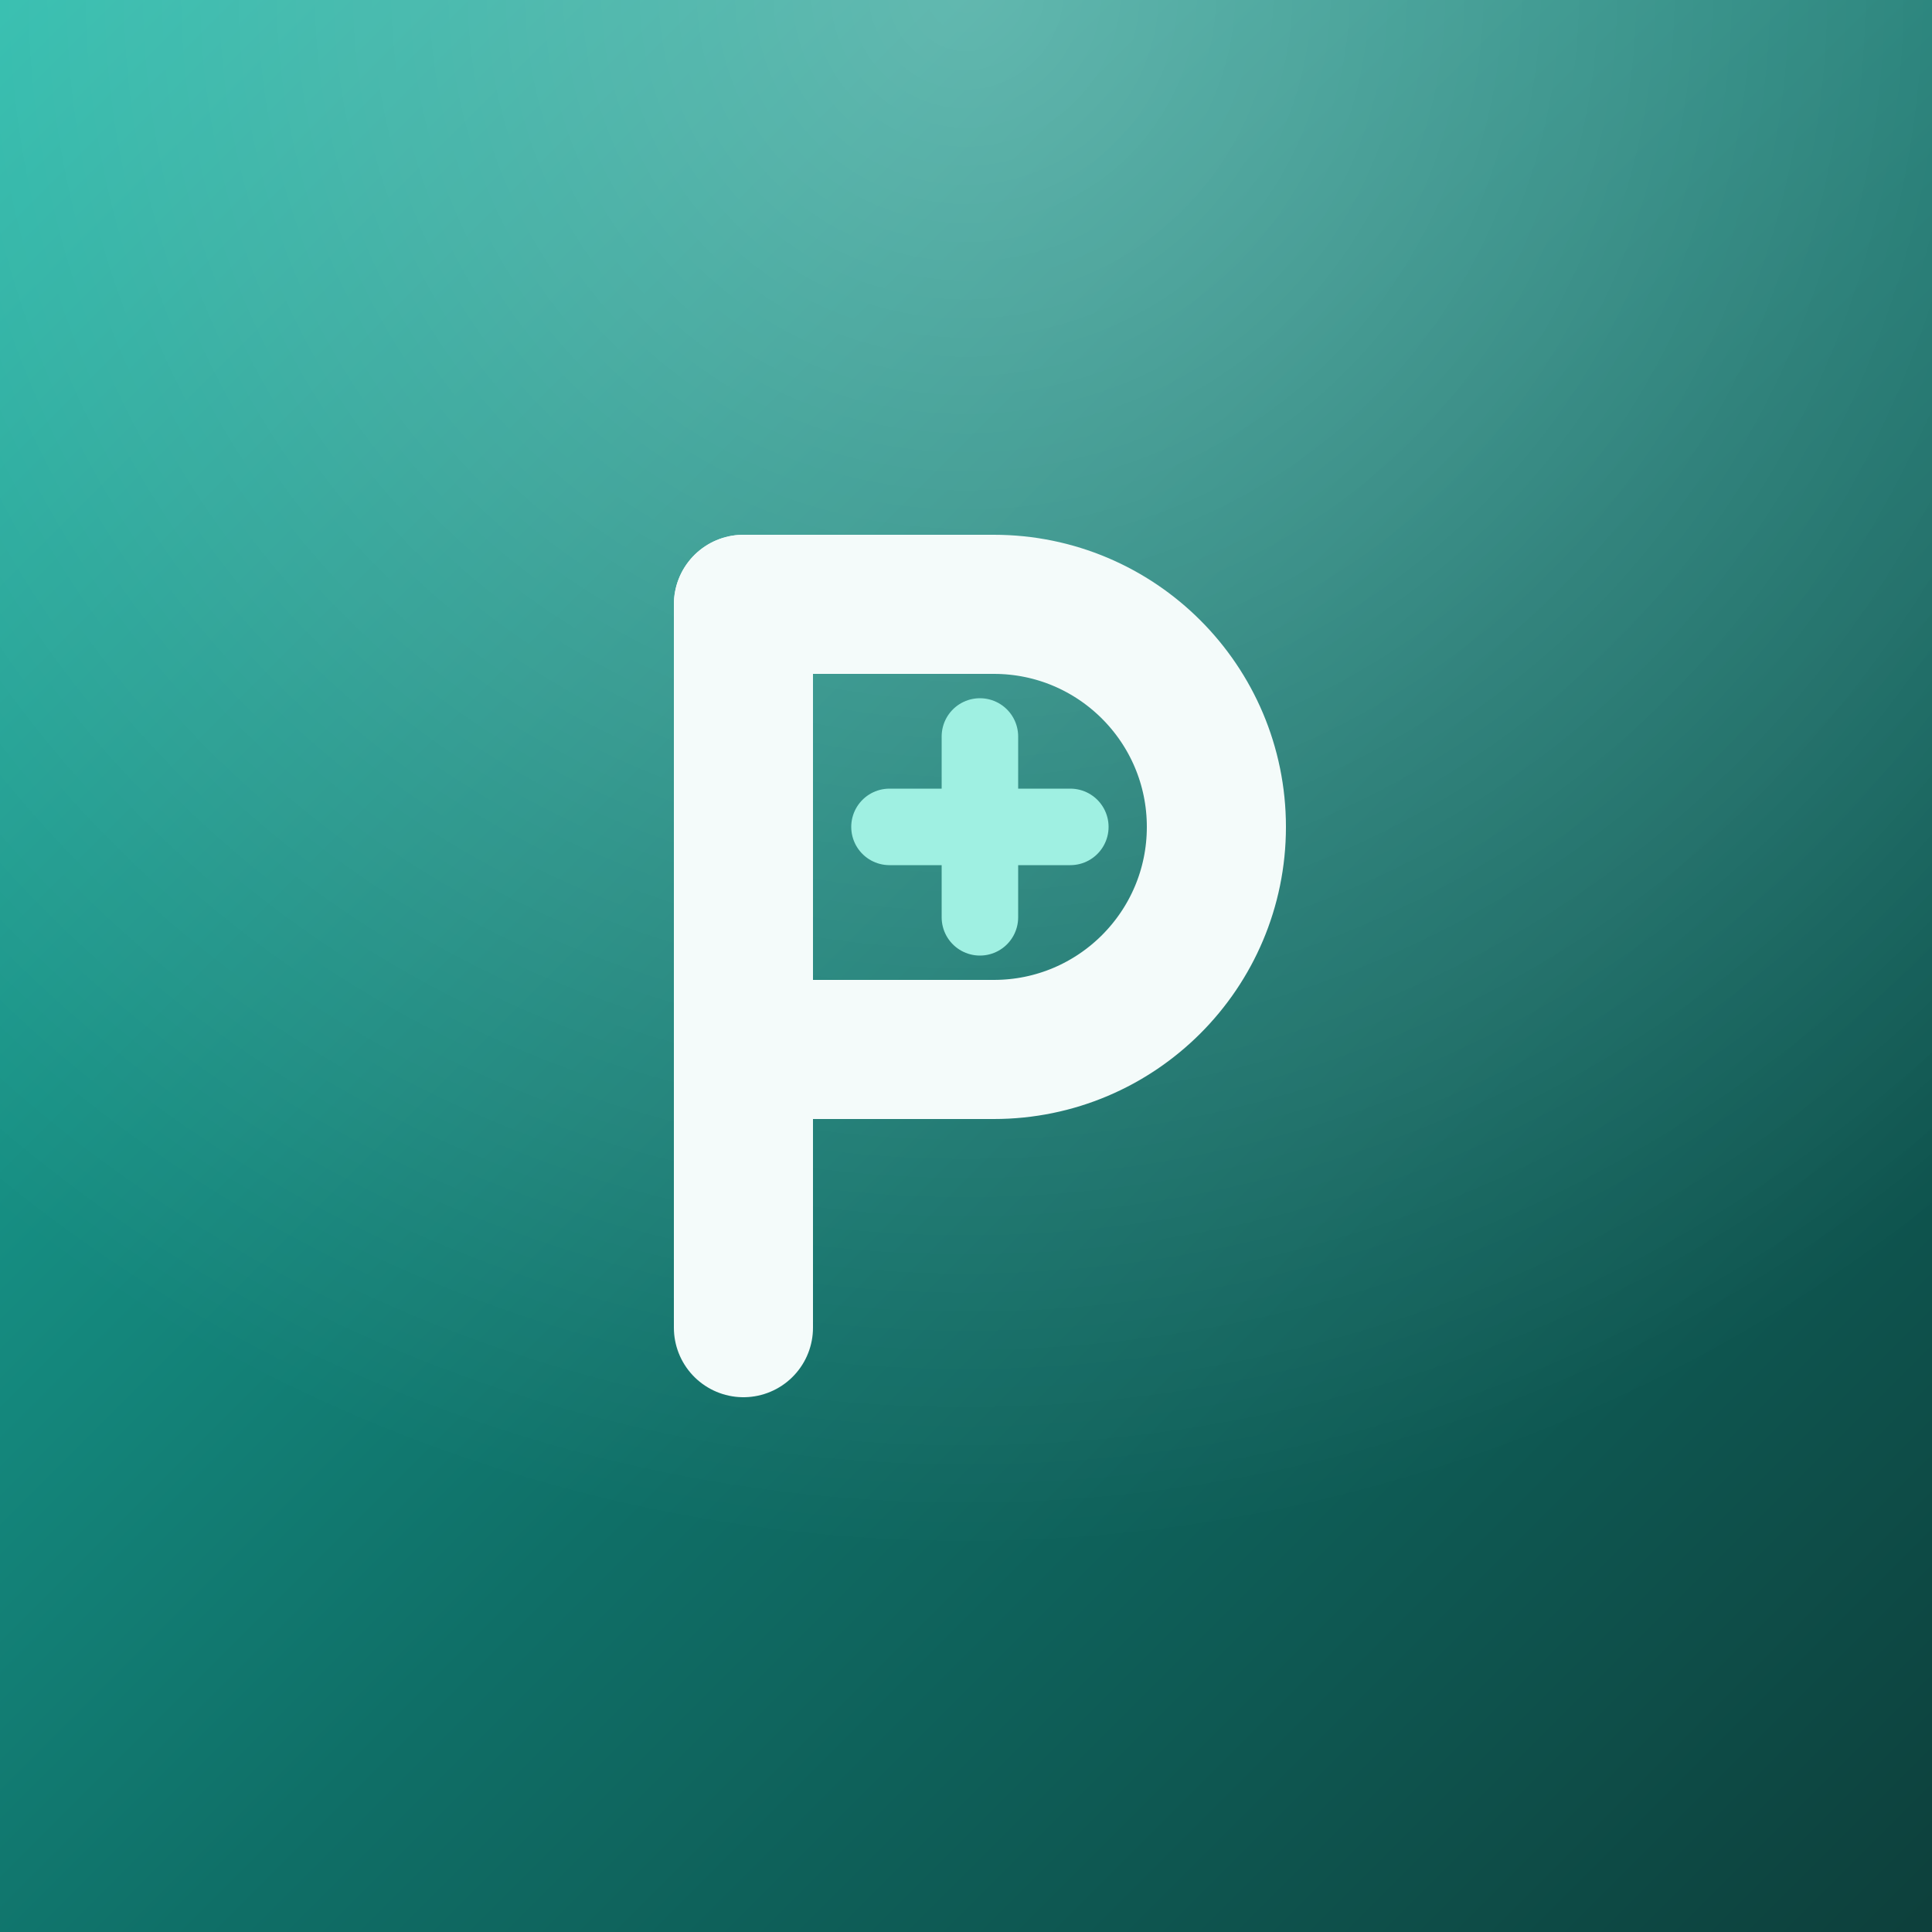
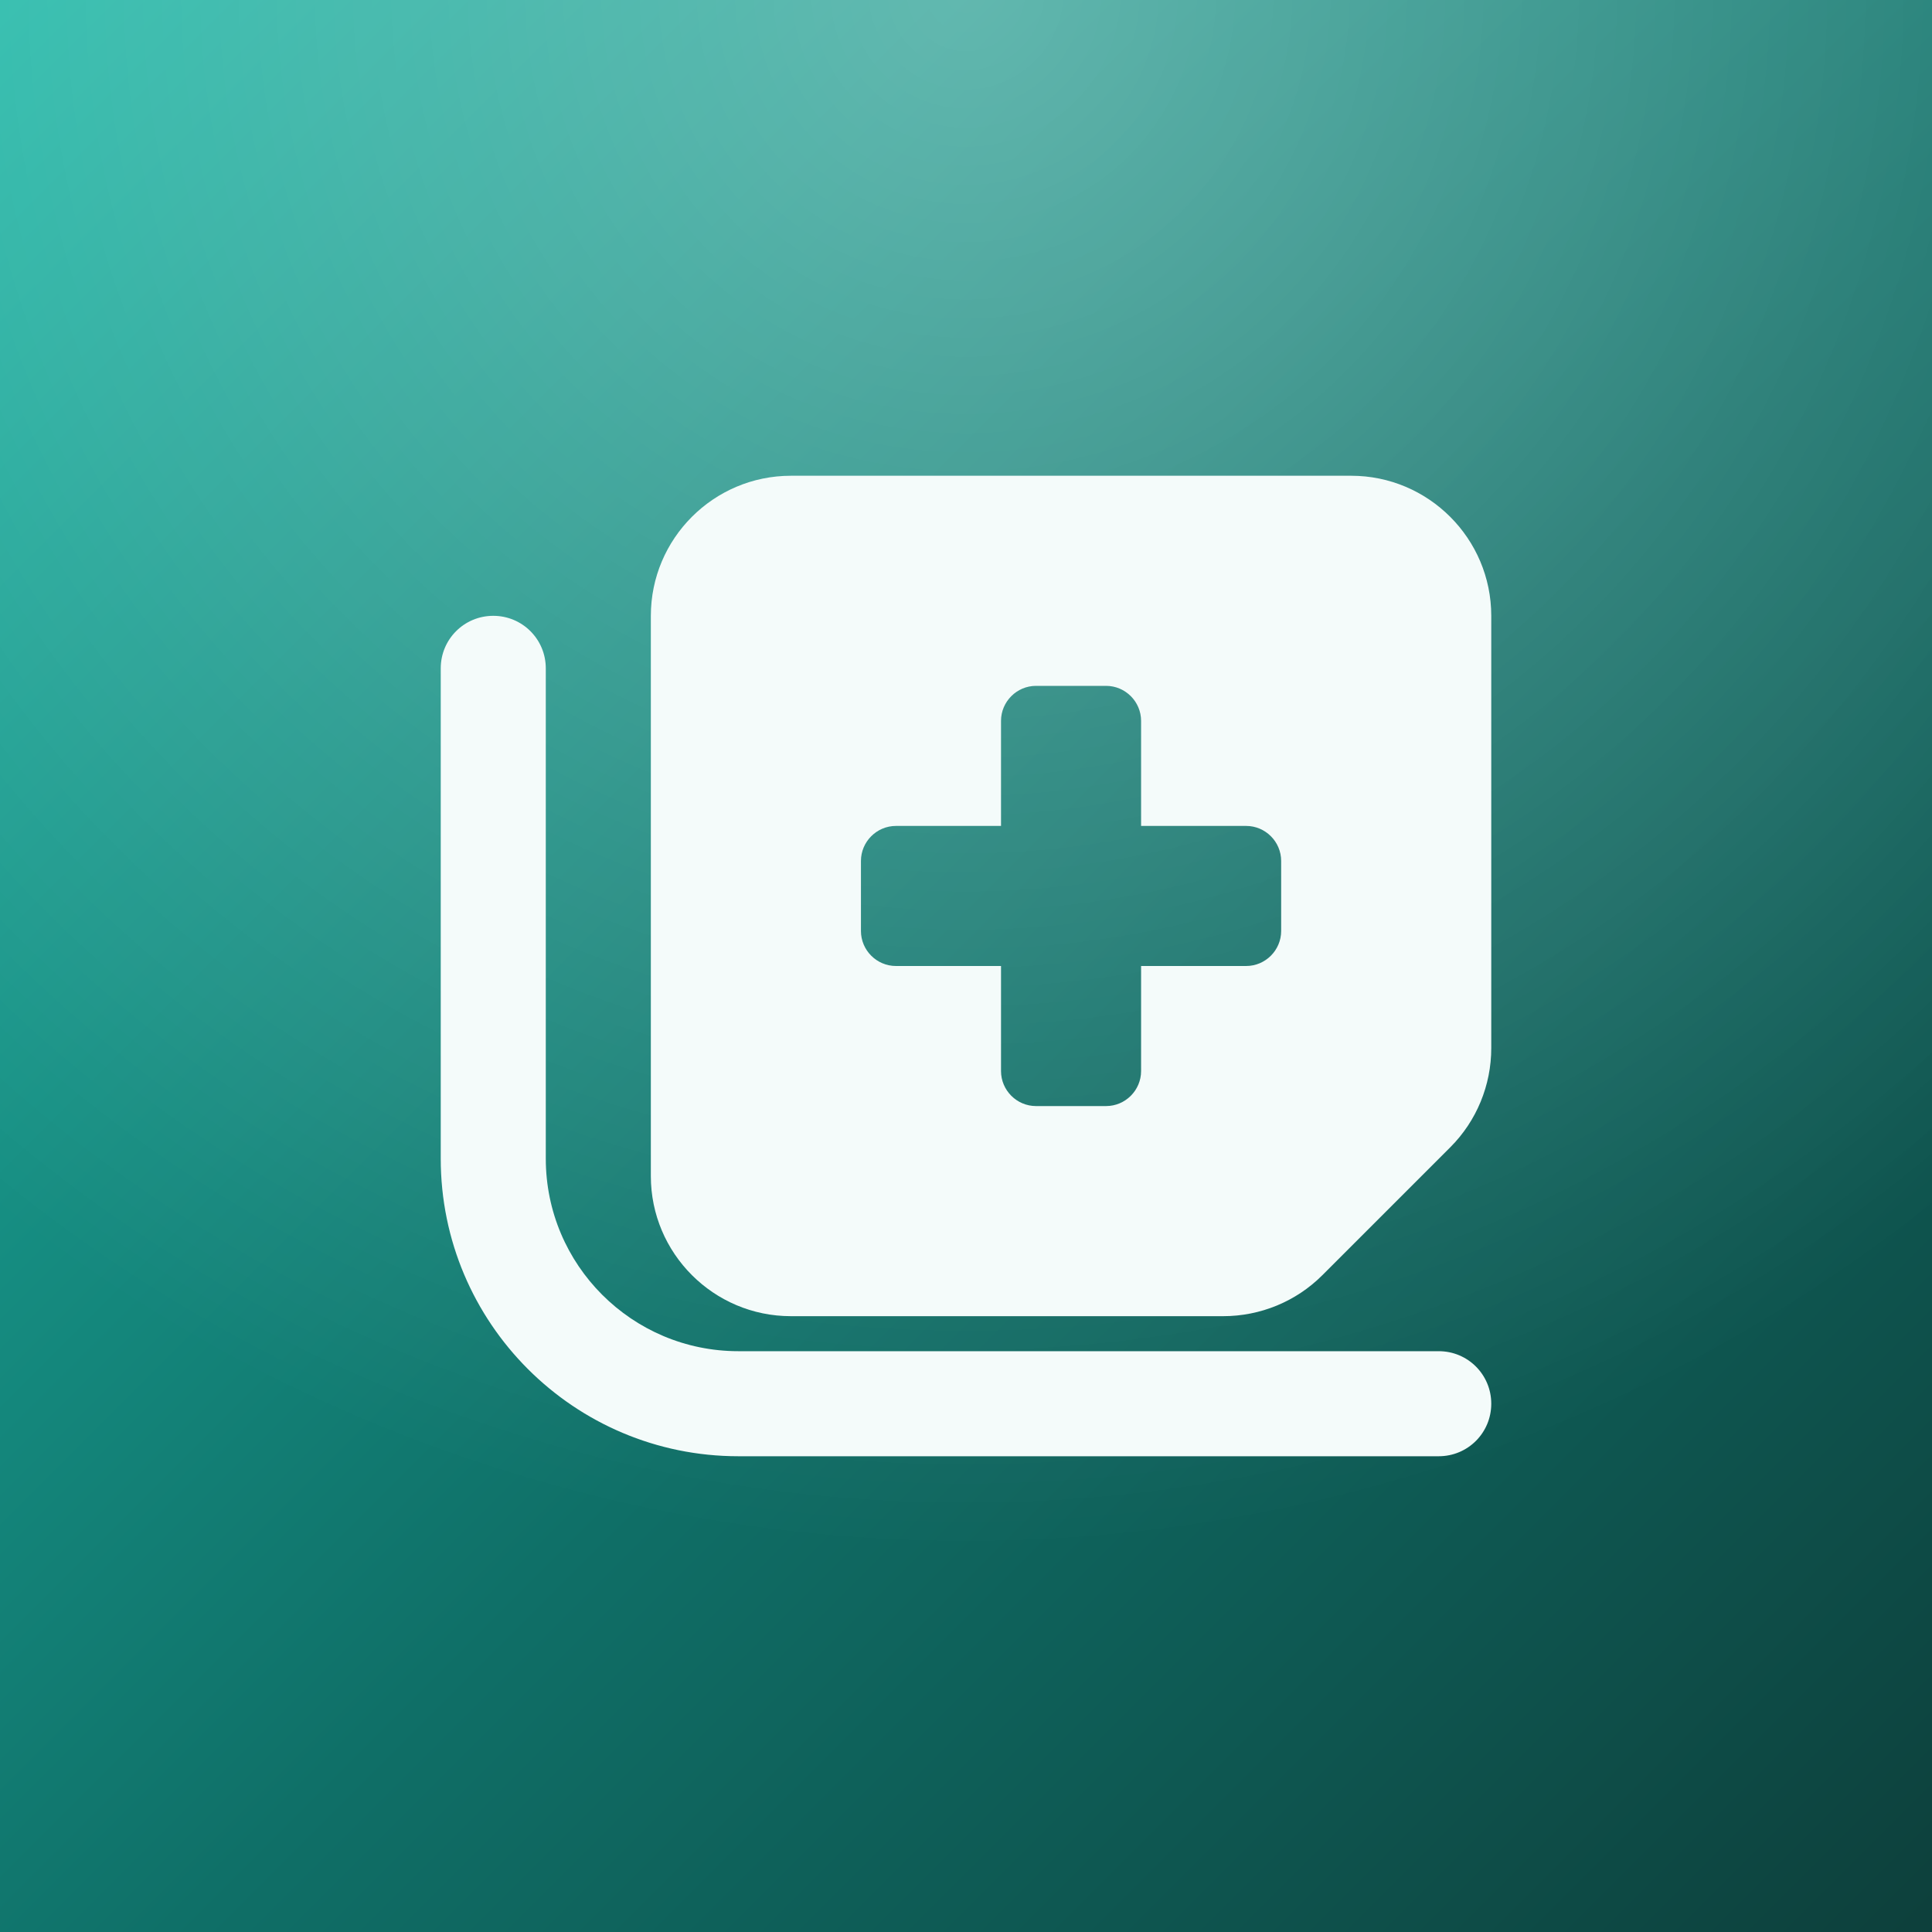
<svg xmlns="http://www.w3.org/2000/svg" viewBox="0 0 100 100">
  <defs>
    <linearGradient id="g" x1="0" y1="0" x2="1" y2="1">
      <stop offset="0" stop-color="#1FB8A7" />
      <stop offset=".55" stop-color="#0F6F67" />
      <stop offset="1" stop-color="#0D3F3B" />
    </linearGradient>
    <radialGradient id="h" cx=".5" cy="0" r=".8">
      <stop offset="0" stop-color="#fff" stop-opacity=".32" />
      <stop offset="1" stop-color="#fff" stop-opacity="0" />
    </radialGradient>
  </defs>
  <rect width="100" height="100" rx="0" fill="url(#g)" />
  <rect width="100" height="100" rx="0" fill="url(#h)" />
-   <g transform="translate(14 14) scale(.72)" fill="none" stroke-linecap="round" stroke-linejoin="round">
-     <path d="M34 76V24" stroke="#F4FBFA" stroke-width="10" />
-     <path d="M34 24h18a16 16 0 0 1 0 32H34" stroke="#F4FBFA" stroke-width="10" />
-     <path d="M51 33.5v13M44.5 40h13" stroke="#9FF0E2" stroke-width="5.5" />
-   </g>
+   <svg x="21" y="21" width="58" height="58" viewBox="-16 0 512 512">
+     <path fill="#F4FBFA" d="M48 120c0-13.3-10.7-24-24-24S0 106.7 0 120V344c0 75.1 60.9 136 136 136H456c13.3 0 24-10.7 24-24s-10.7-24-24-24H136c-48.6 0-88-39.4-88-88V120z" />
+     <path fill="#F4FBFA" fill-rule="evenodd" d="M96 352V96c0-35.3 28.7-64 64-64H416c35.3 0 64 28.7 64 64V293.5c0 17-6.7 33.3-18.7 45.3l-58.5 58.5c-12 12-28.3 18.7-45.3 18.7H160c-35.3 0-64-28.7-64-64zM272 128c-8.8 0-16 7.2-16 16v48H208c-8.8 0-16 7.2-16 16v32c0 8.8 7.2 16 16 16h48v48c0 8.8 7.2 16 16 16h32c8.8 0 16-7.2 16-16v-48h48c8.8 0 16-7.2 16-16v-32c0-8.8-7.2-16-16-16h-48v-48c0-8.8-7.2-16-16-16H272z" />
+   </svg>
</svg>
